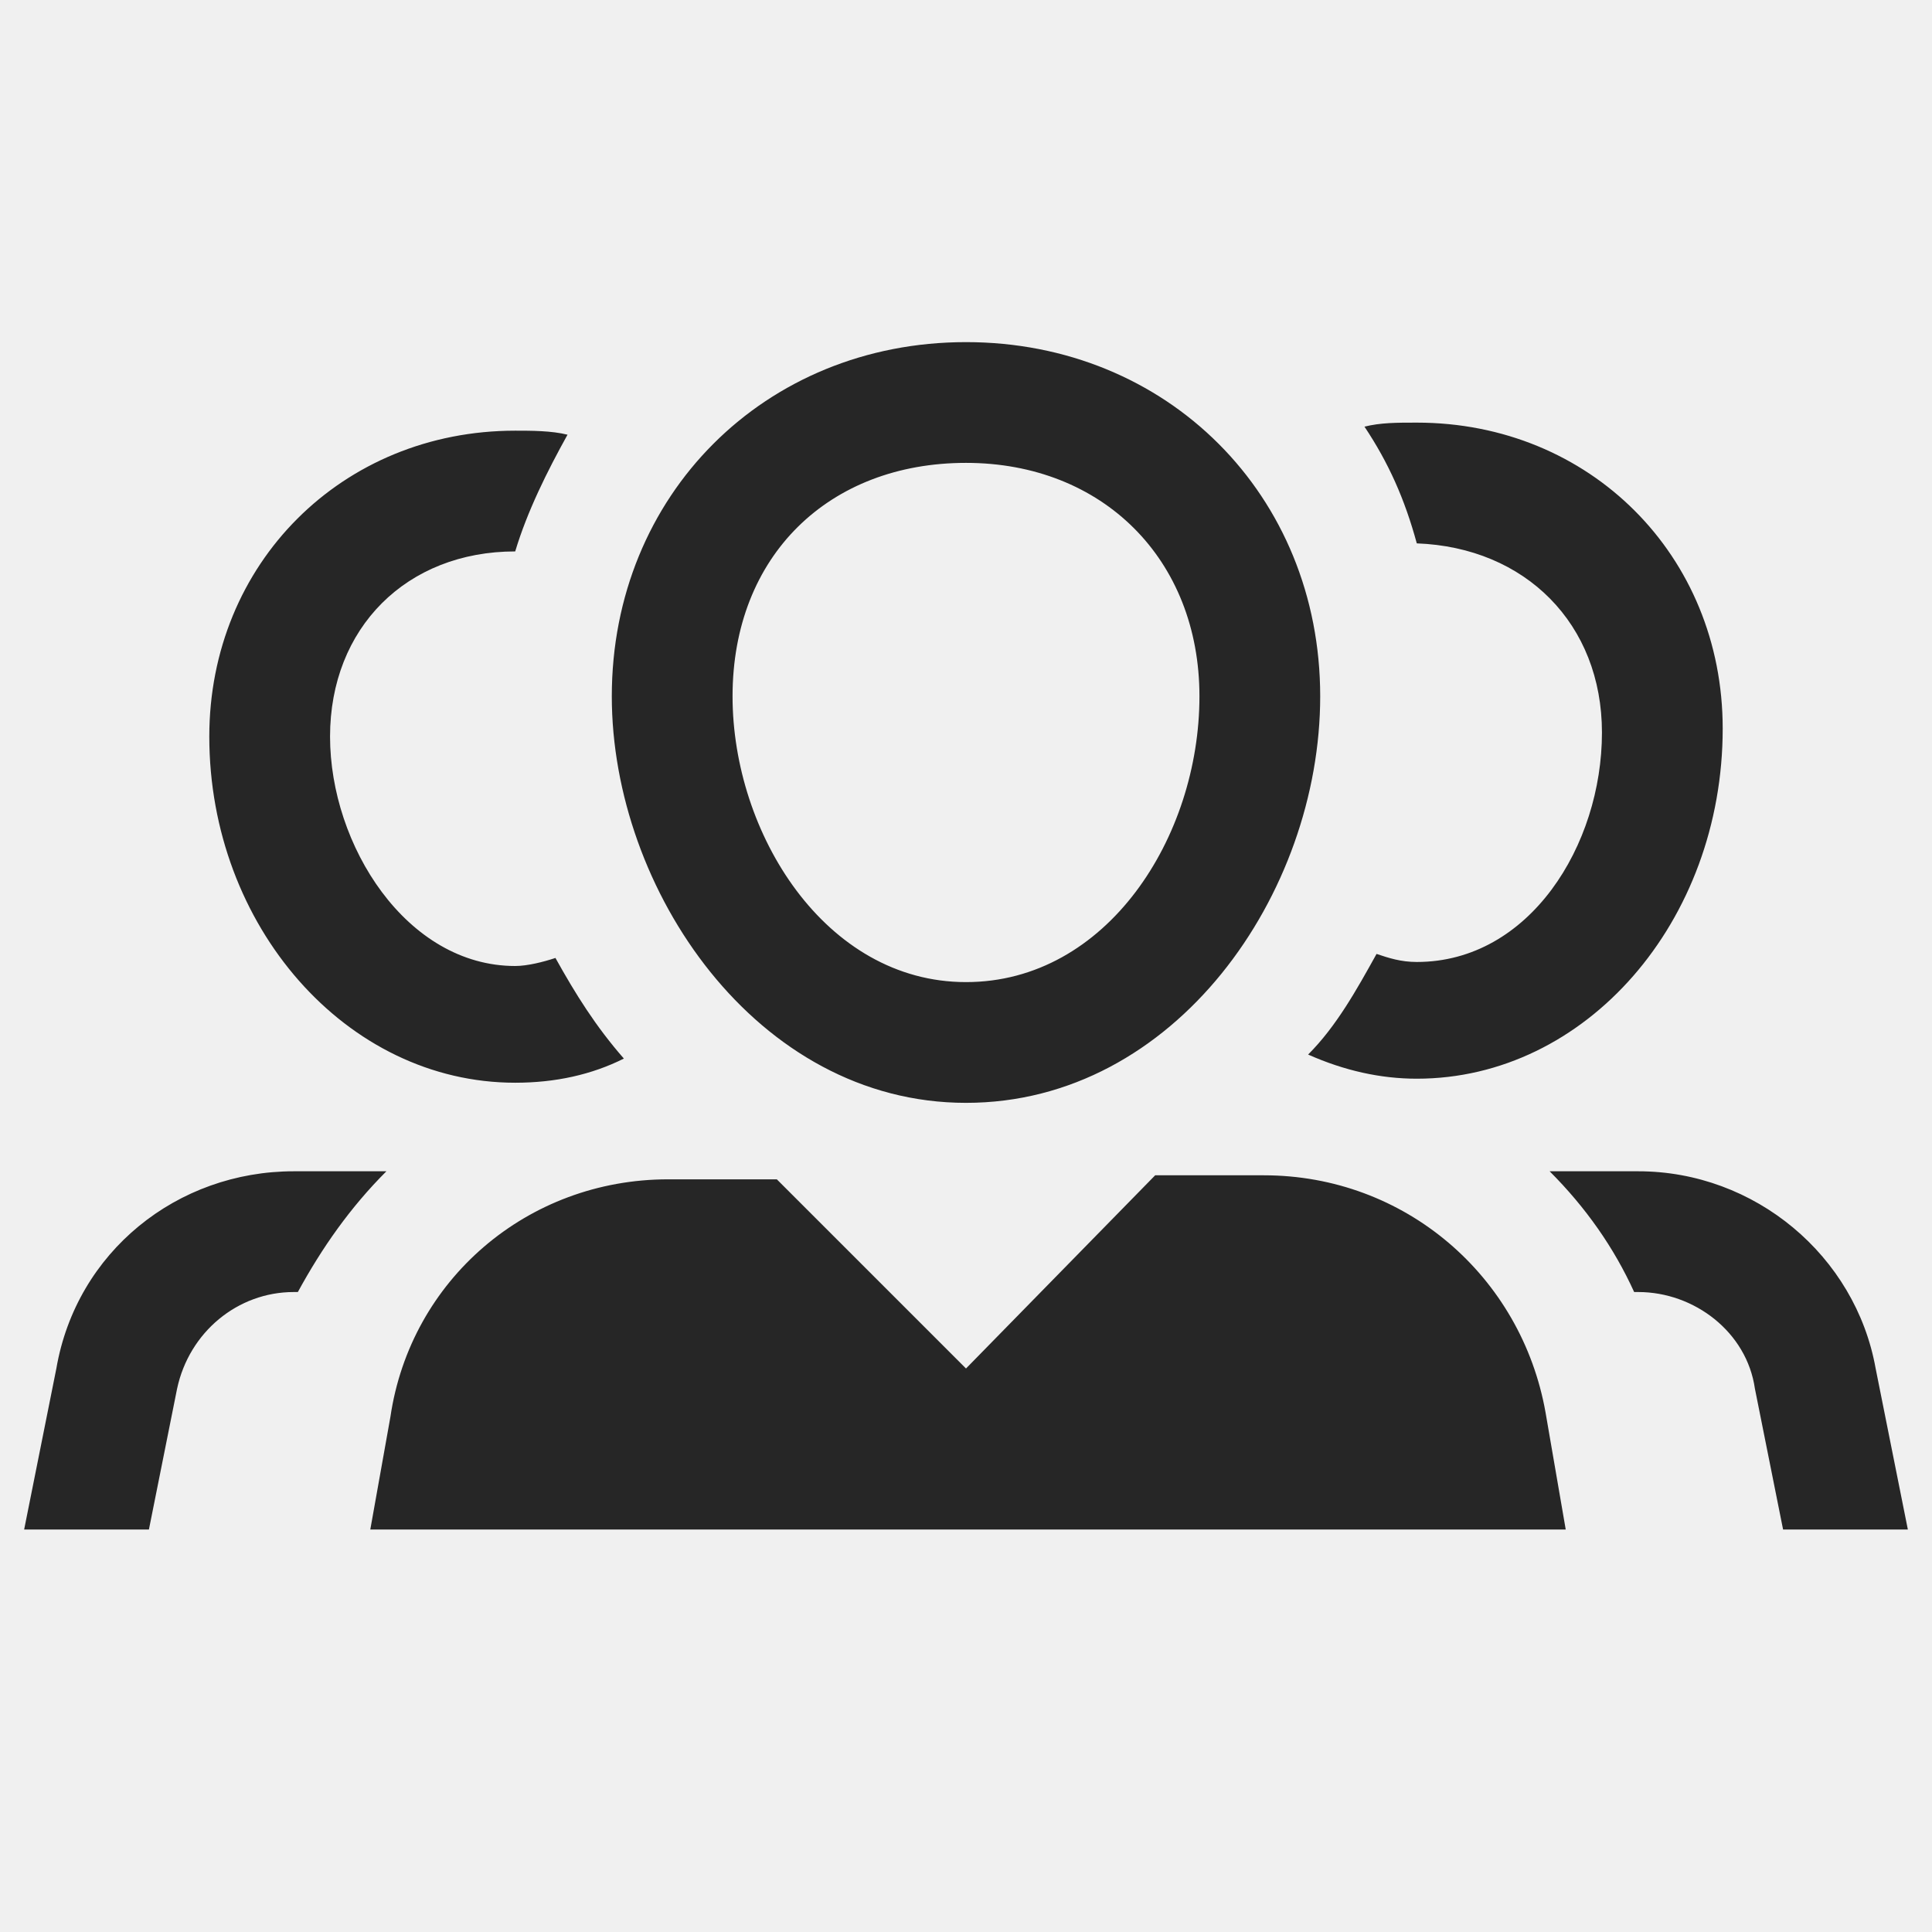
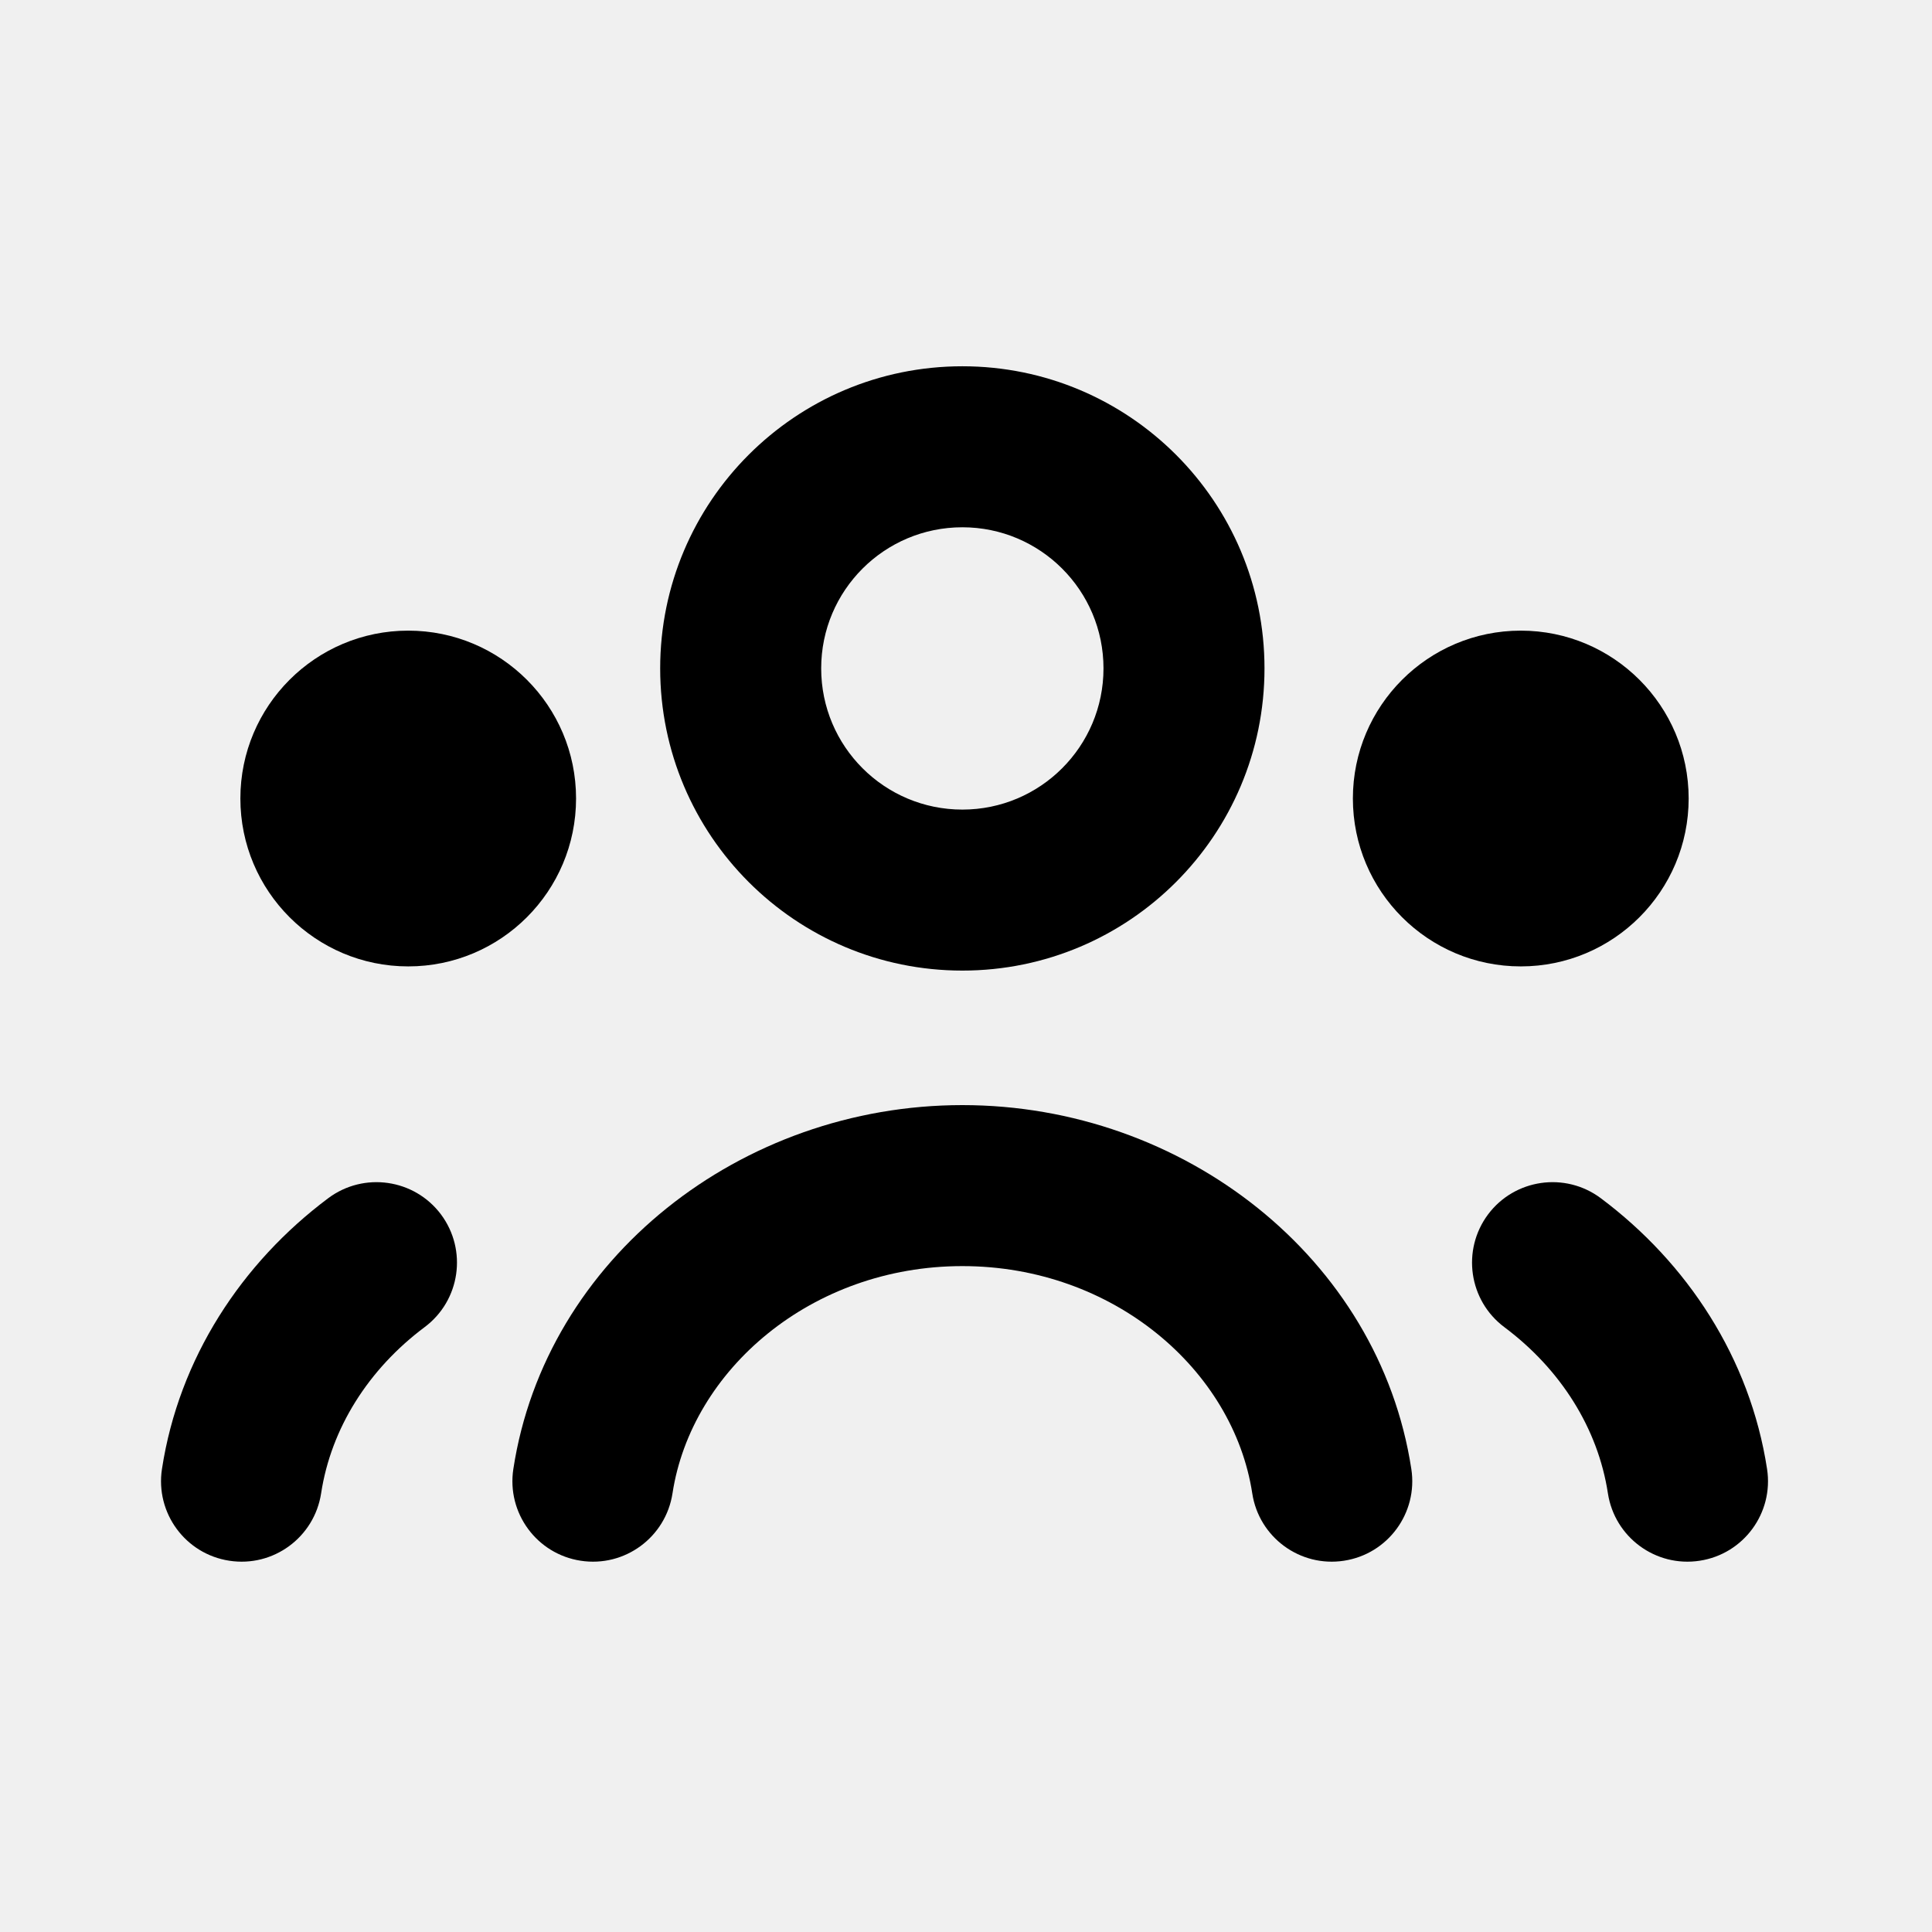
- <svg xmlns="http://www.w3.org/2000/svg" xmlns:xlink="http://www.w3.org/1999/xlink" width="24px" height="24px" viewBox="0 0 24 24" version="1.1">
-   <defs>
-     <path d="M15.7,14.6 C17.45,14.6 18.9,15.85 19.2,17.55 L19.2,17.55 L19.45,19 L4.6,19 L4.85,17.6 C5.1,15.9 6.55,14.65 8.3,14.65 L8.3,14.65 L9.65,14.65 L12,17 L14.35,14.6 Z M20.35,14.55 C21.8,14.55 23.05,15.6 23.3,17 L23.3,17 L23.7,19 L22.15,19 L21.8,17.25 C21.7,16.55 21.05,16.05 20.35,16.05 L20.35,16.05 L20.3,16.05 C20.05,15.5 19.7,15 19.25,14.55 L19.25,14.55 Z M4.8,14.55 C4.35,15 4,15.5 3.7,16.05 L3.7,16.05 L3.65,16.05 C2.95,16.05 2.35,16.55 2.2,17.25 L2.2,17.25 L1.85,19 L0.3,19 L0.7,17 C0.95,15.55 2.2,14.55 3.65,14.55 L3.65,14.55 Z M12,4.25 C14.5,4.25 16.4,6.15 16.4,8.65 C16.4,11.1 14.6,13.7 12,13.7 C9.4,13.7 7.6,11.05 7.6,8.65 C7.6,6.15 9.5,4.25 12,4.25 Z M6.4,5.35 C6.6,5.35 6.85,5.35 7.05,5.4 C6.8,5.85 6.55,6.35 6.4,6.85 C5.05,6.85 4.1,7.8 4.1,9.15 C4.1,10.5 5.05,12 6.4,12 C6.55,12 6.75,11.95 6.9,11.9 C7.15,12.35 7.4,12.75 7.75,13.15 C7.35,13.35 6.9,13.45 6.4,13.45 C4.3,13.45 2.6,11.5 2.6,9.15 C2.6,7 4.25,5.35 6.4,5.35 Z M17.6,5.25 C19.75,5.25 21.4,6.9 21.4,9.05 C21.4,11.45 19.7,13.4 17.6,13.4 C17.15,13.4 16.7,13.3 16.25,13.1 C16.6,12.75 16.85,12.3 17.1,11.85 C17.25,11.9 17.4,11.95 17.6,11.95 C19,11.95 19.9,10.5 19.9,9.1 C19.9,7.75 18.95,6.8 17.6,6.75 C17.45,6.2 17.25,5.75 16.95,5.3 C17.15,5.25 17.35,5.25 17.6,5.25 Z M12,5.75 C10.3,5.75 9.1,6.9 9.1,8.65 C9.1,10.35 10.25,12.2 12,12.2 C13.75,12.2 14.9,10.4 14.9,8.65 C14.9,6.95 13.7,5.75 12,5.75 Z" id="path-1" />
-   </defs>
-   <g id="icon/user_file/communities/default" stroke="none" stroke-width="1" fill="none" fill-rule="evenodd">
-     <mask id="mask-2" fill="white">
-       <use xlink:href="#path-1" />
-     </mask>
-     <use id="Combined-Shape" fill="#262626" xlink:href="#path-1" />
-   </g>
+ <svg xmlns="http://www.w3.org/2000/svg" width="24" height="24" viewBox="0 0 24 24" fill="none">
+   <path fill-rule="evenodd" clip-rule="evenodd" d="M11.955 4.55C9.882 4.55 8.201 6.23 8.201 8.303C8.201 10.376 9.882 12.057 11.955 12.057C14.028 12.057 15.708 10.376 15.708 8.303C15.708 6.23 14.028 4.55 11.955 4.55ZM10.201 8.303C10.201 7.335 10.986 6.55 11.955 6.55C12.923 6.55 13.708 7.335 13.708 8.303C13.708 9.272 12.923 10.057 11.955 10.057C10.986 10.057 10.201 9.272 10.201 8.303Z" fill="black" />
+   <path d="M2.986 9.919C2.986 8.768 3.92 7.834 5.071 7.834C6.223 7.834 7.156 8.768 7.156 9.919C7.156 11.071 6.223 12.005 5.071 12.005C3.92 12.005 2.986 11.071 2.986 9.919Z" fill="black" />
+   <path d="M20.977 9.919C20.977 8.768 20.043 7.834 18.892 7.834C17.74 7.834 16.806 8.768 16.806 9.919C16.806 11.071 17.74 12.005 18.892 12.005C20.043 12.005 20.977 11.071 20.977 9.919Z" fill="black" />
+   <path d="M8.354 18.551C8.589 17.018 10.079 15.728 11.955 15.728C13.83 15.728 15.321 17.018 15.556 18.551C15.639 19.097 16.15 19.472 16.695 19.388C17.241 19.305 17.616 18.794 17.532 18.248C17.131 15.63 14.703 13.728 11.955 13.728C9.206 13.728 6.778 15.63 6.377 18.248C6.293 18.794 6.668 19.305 7.214 19.388C7.76 19.472 8.27 19.097 8.354 18.551Z" fill="black" />
+   <path d="M5.478 15.086C5.808 15.529 5.718 16.155 5.275 16.486C4.576 17.009 4.112 17.744 3.989 18.551C3.905 19.097 3.395 19.472 2.849 19.388C2.303 19.305 1.928 18.794 2.012 18.248C2.223 16.872 3.002 15.689 4.078 14.884C4.52 14.554 5.147 14.644 5.478 15.086Z" fill="black" />
+   <path d="M18.687 16.486C18.245 16.155 18.155 15.529 18.485 15.086C18.816 14.644 19.443 14.554 19.885 14.884C20.961 15.689 21.74 16.872 21.951 18.248C22.035 18.794 21.66 19.305 21.114 19.388C20.568 19.472 20.058 19.097 19.974 18.551C19.851 17.744 19.387 17.009 18.687 16.486Z" fill="black" />
</svg>
